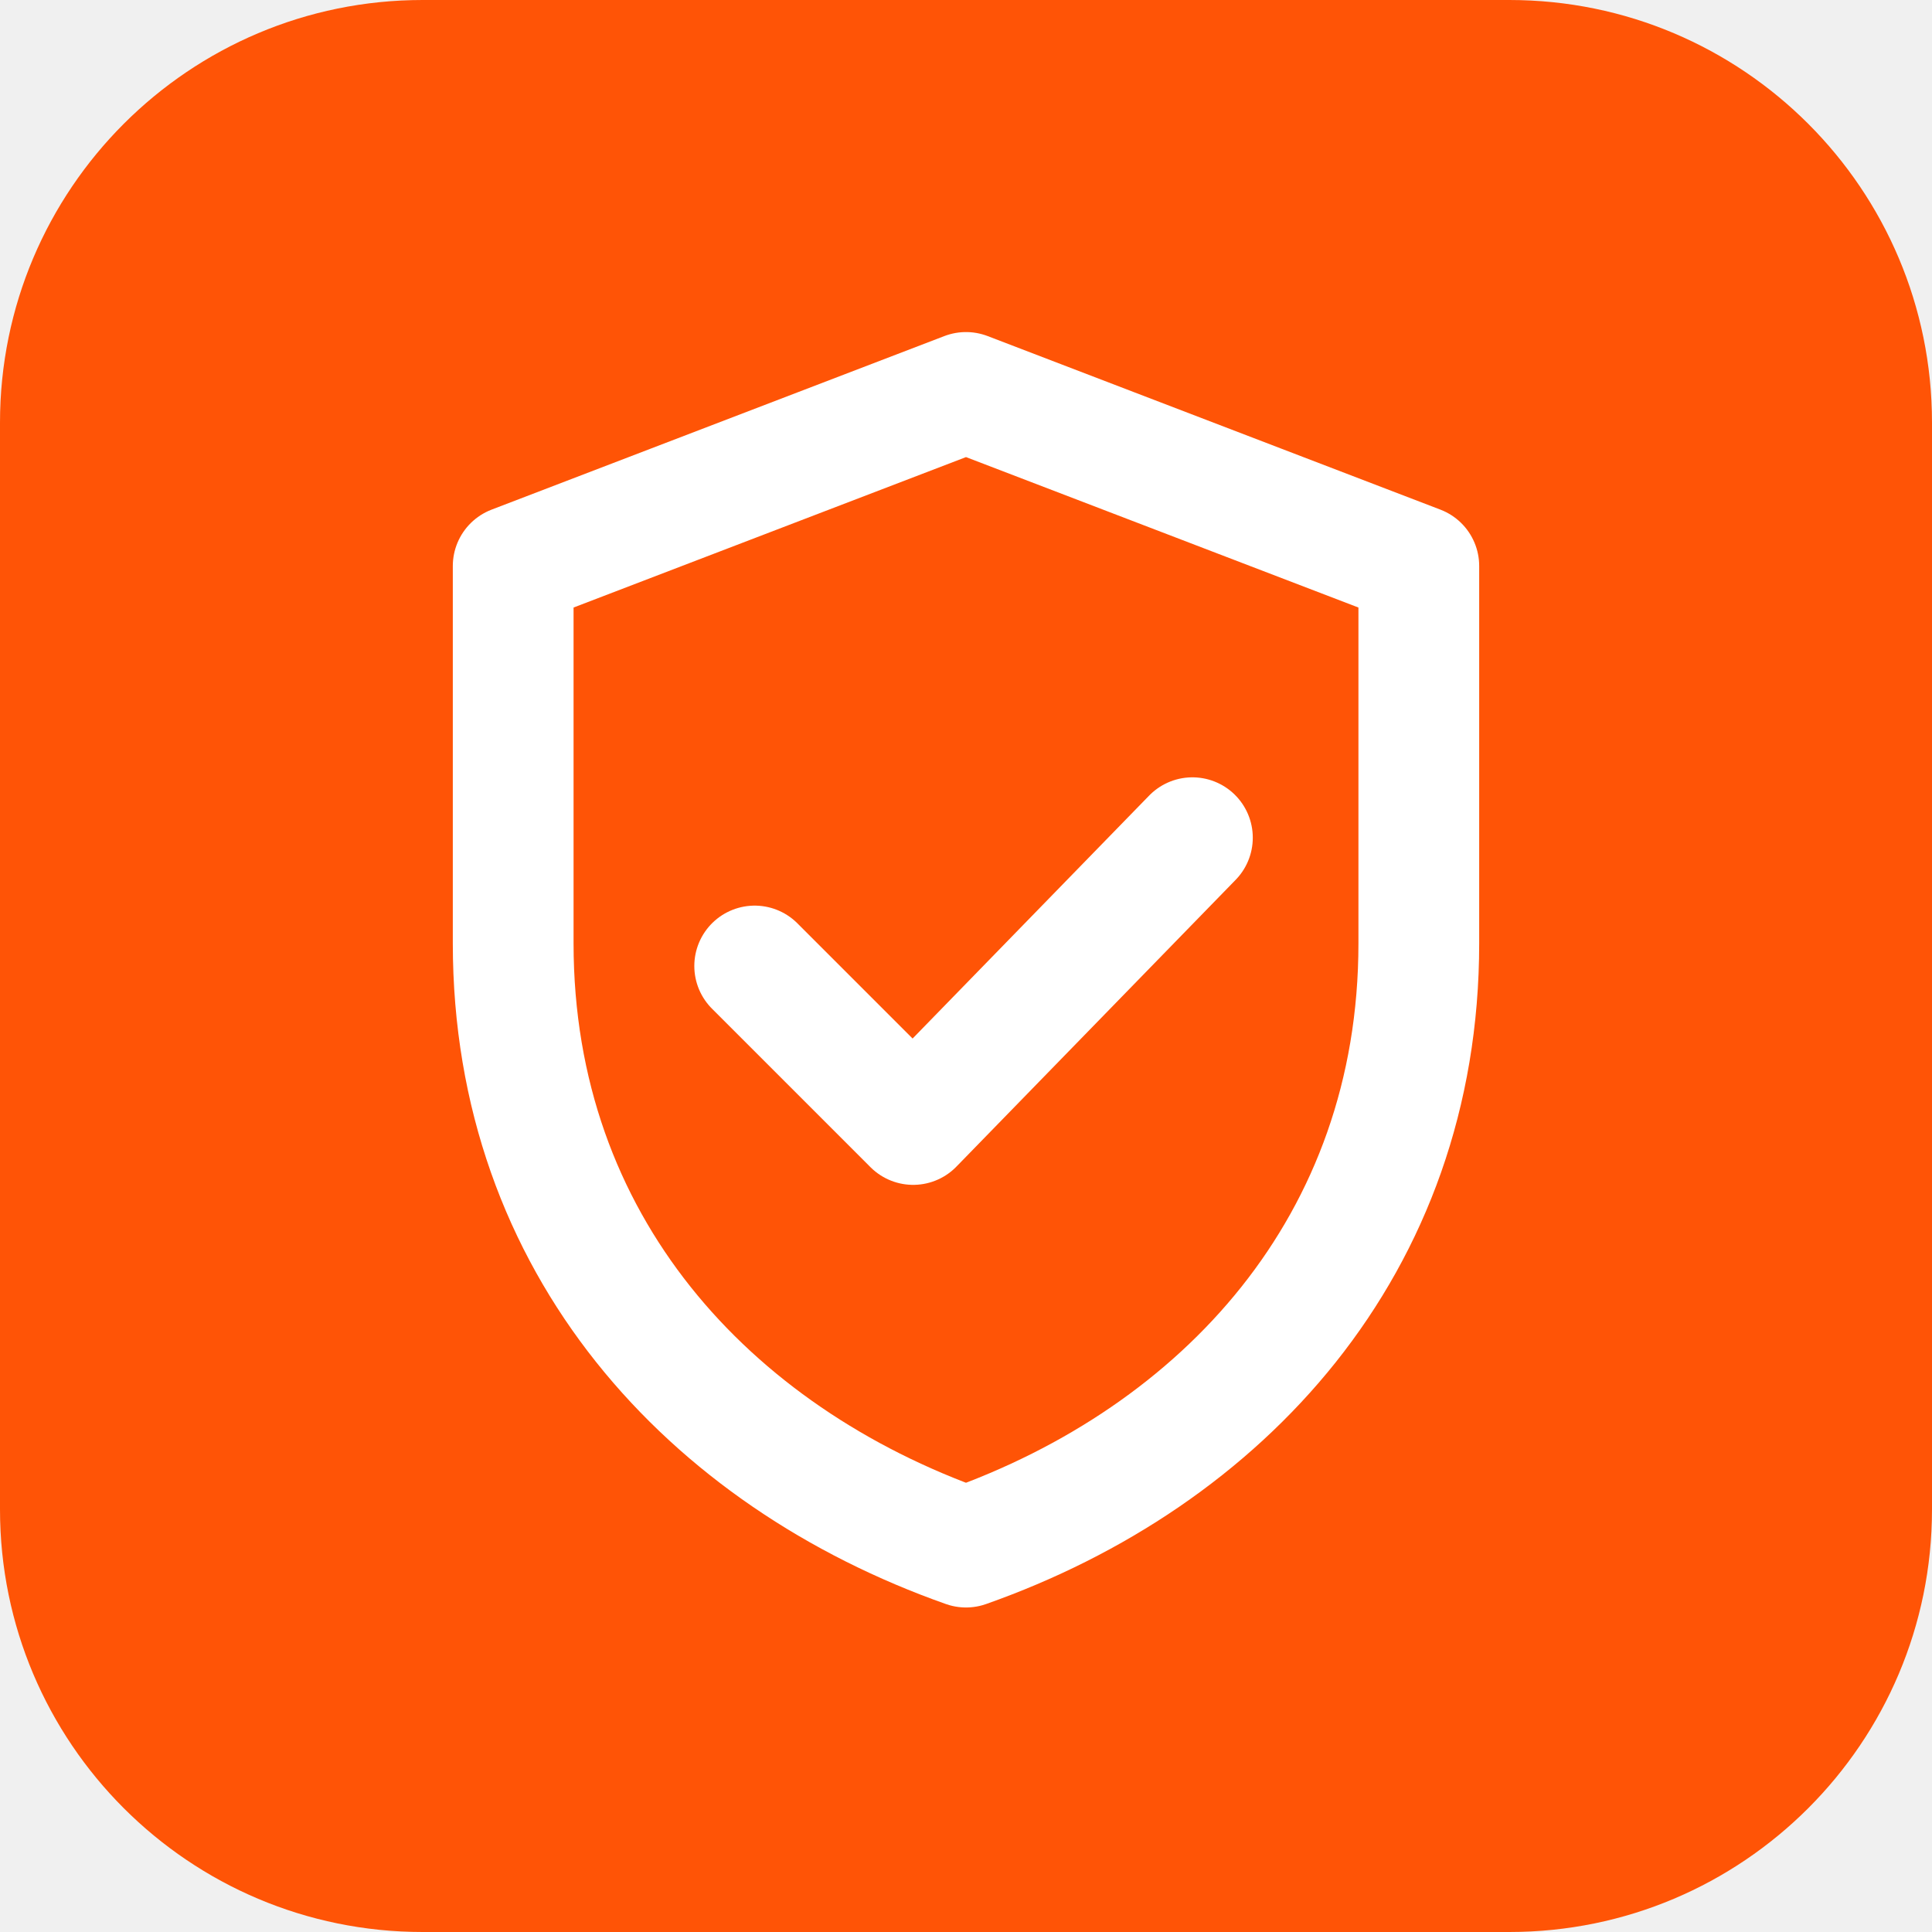
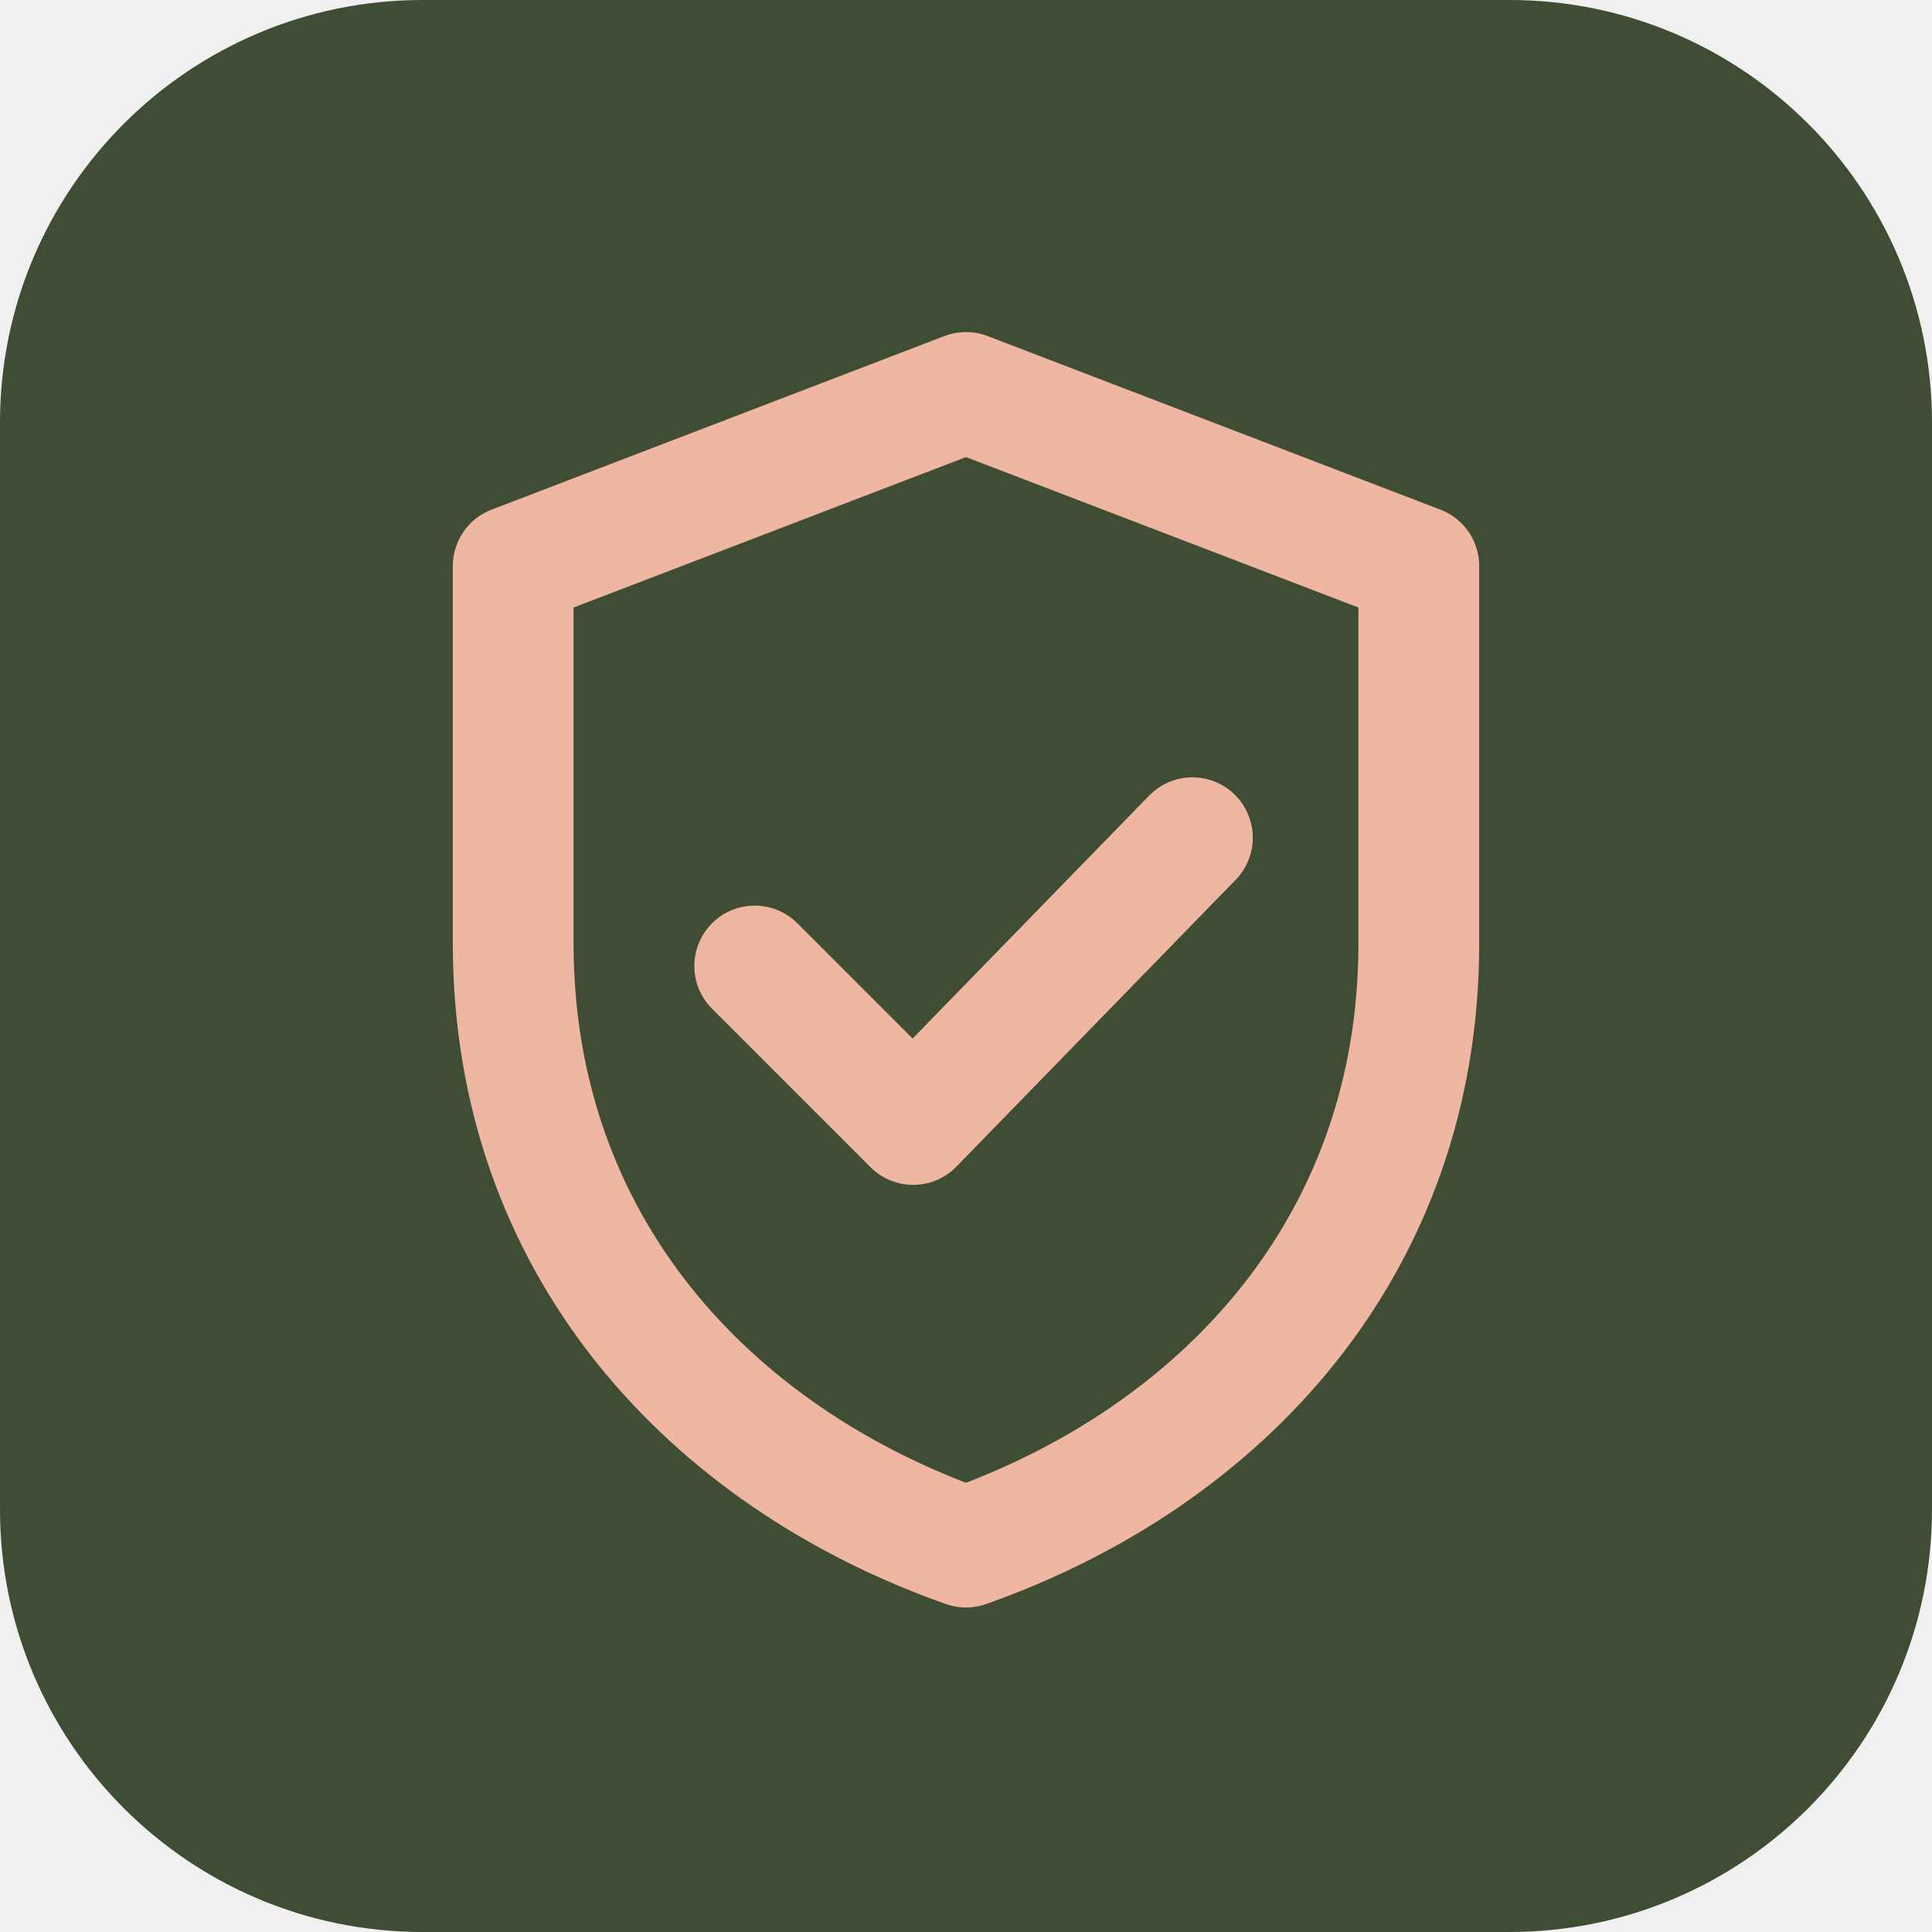
<svg xmlns="http://www.w3.org/2000/svg" viewBox="0 0 512 512">
-   <rect width="512" height="512" rx="112" fill="#ff5406" />
-   <path d="M256 104 L376 150 V250 C376 330 324 386 256 410 C188 386 136 330 136 250 V150 Z" fill="none" stroke="#fff" stroke-width="32" stroke-linejoin="round" />
-   <path d="M200 256 L242 298 L316 222" fill="none" stroke="#fff" stroke-width="32" stroke-linecap="round" stroke-linejoin="round" />
+   <rect width="512" height="512" rx="112" fill="#3f4d34" />
+   <path d="M256 104 L376 150 V250 C376 330 324 386 256 410 C188 386 136 330 136 250 V150 Z" fill="none" stroke="#efb6a2" stroke-width="32" stroke-linejoin="round" />
+   <path d="M200 256 L242 298 L316 222" fill="none" stroke="#efb6a2" stroke-width="32" stroke-linecap="round" stroke-linejoin="round" />
</svg>
